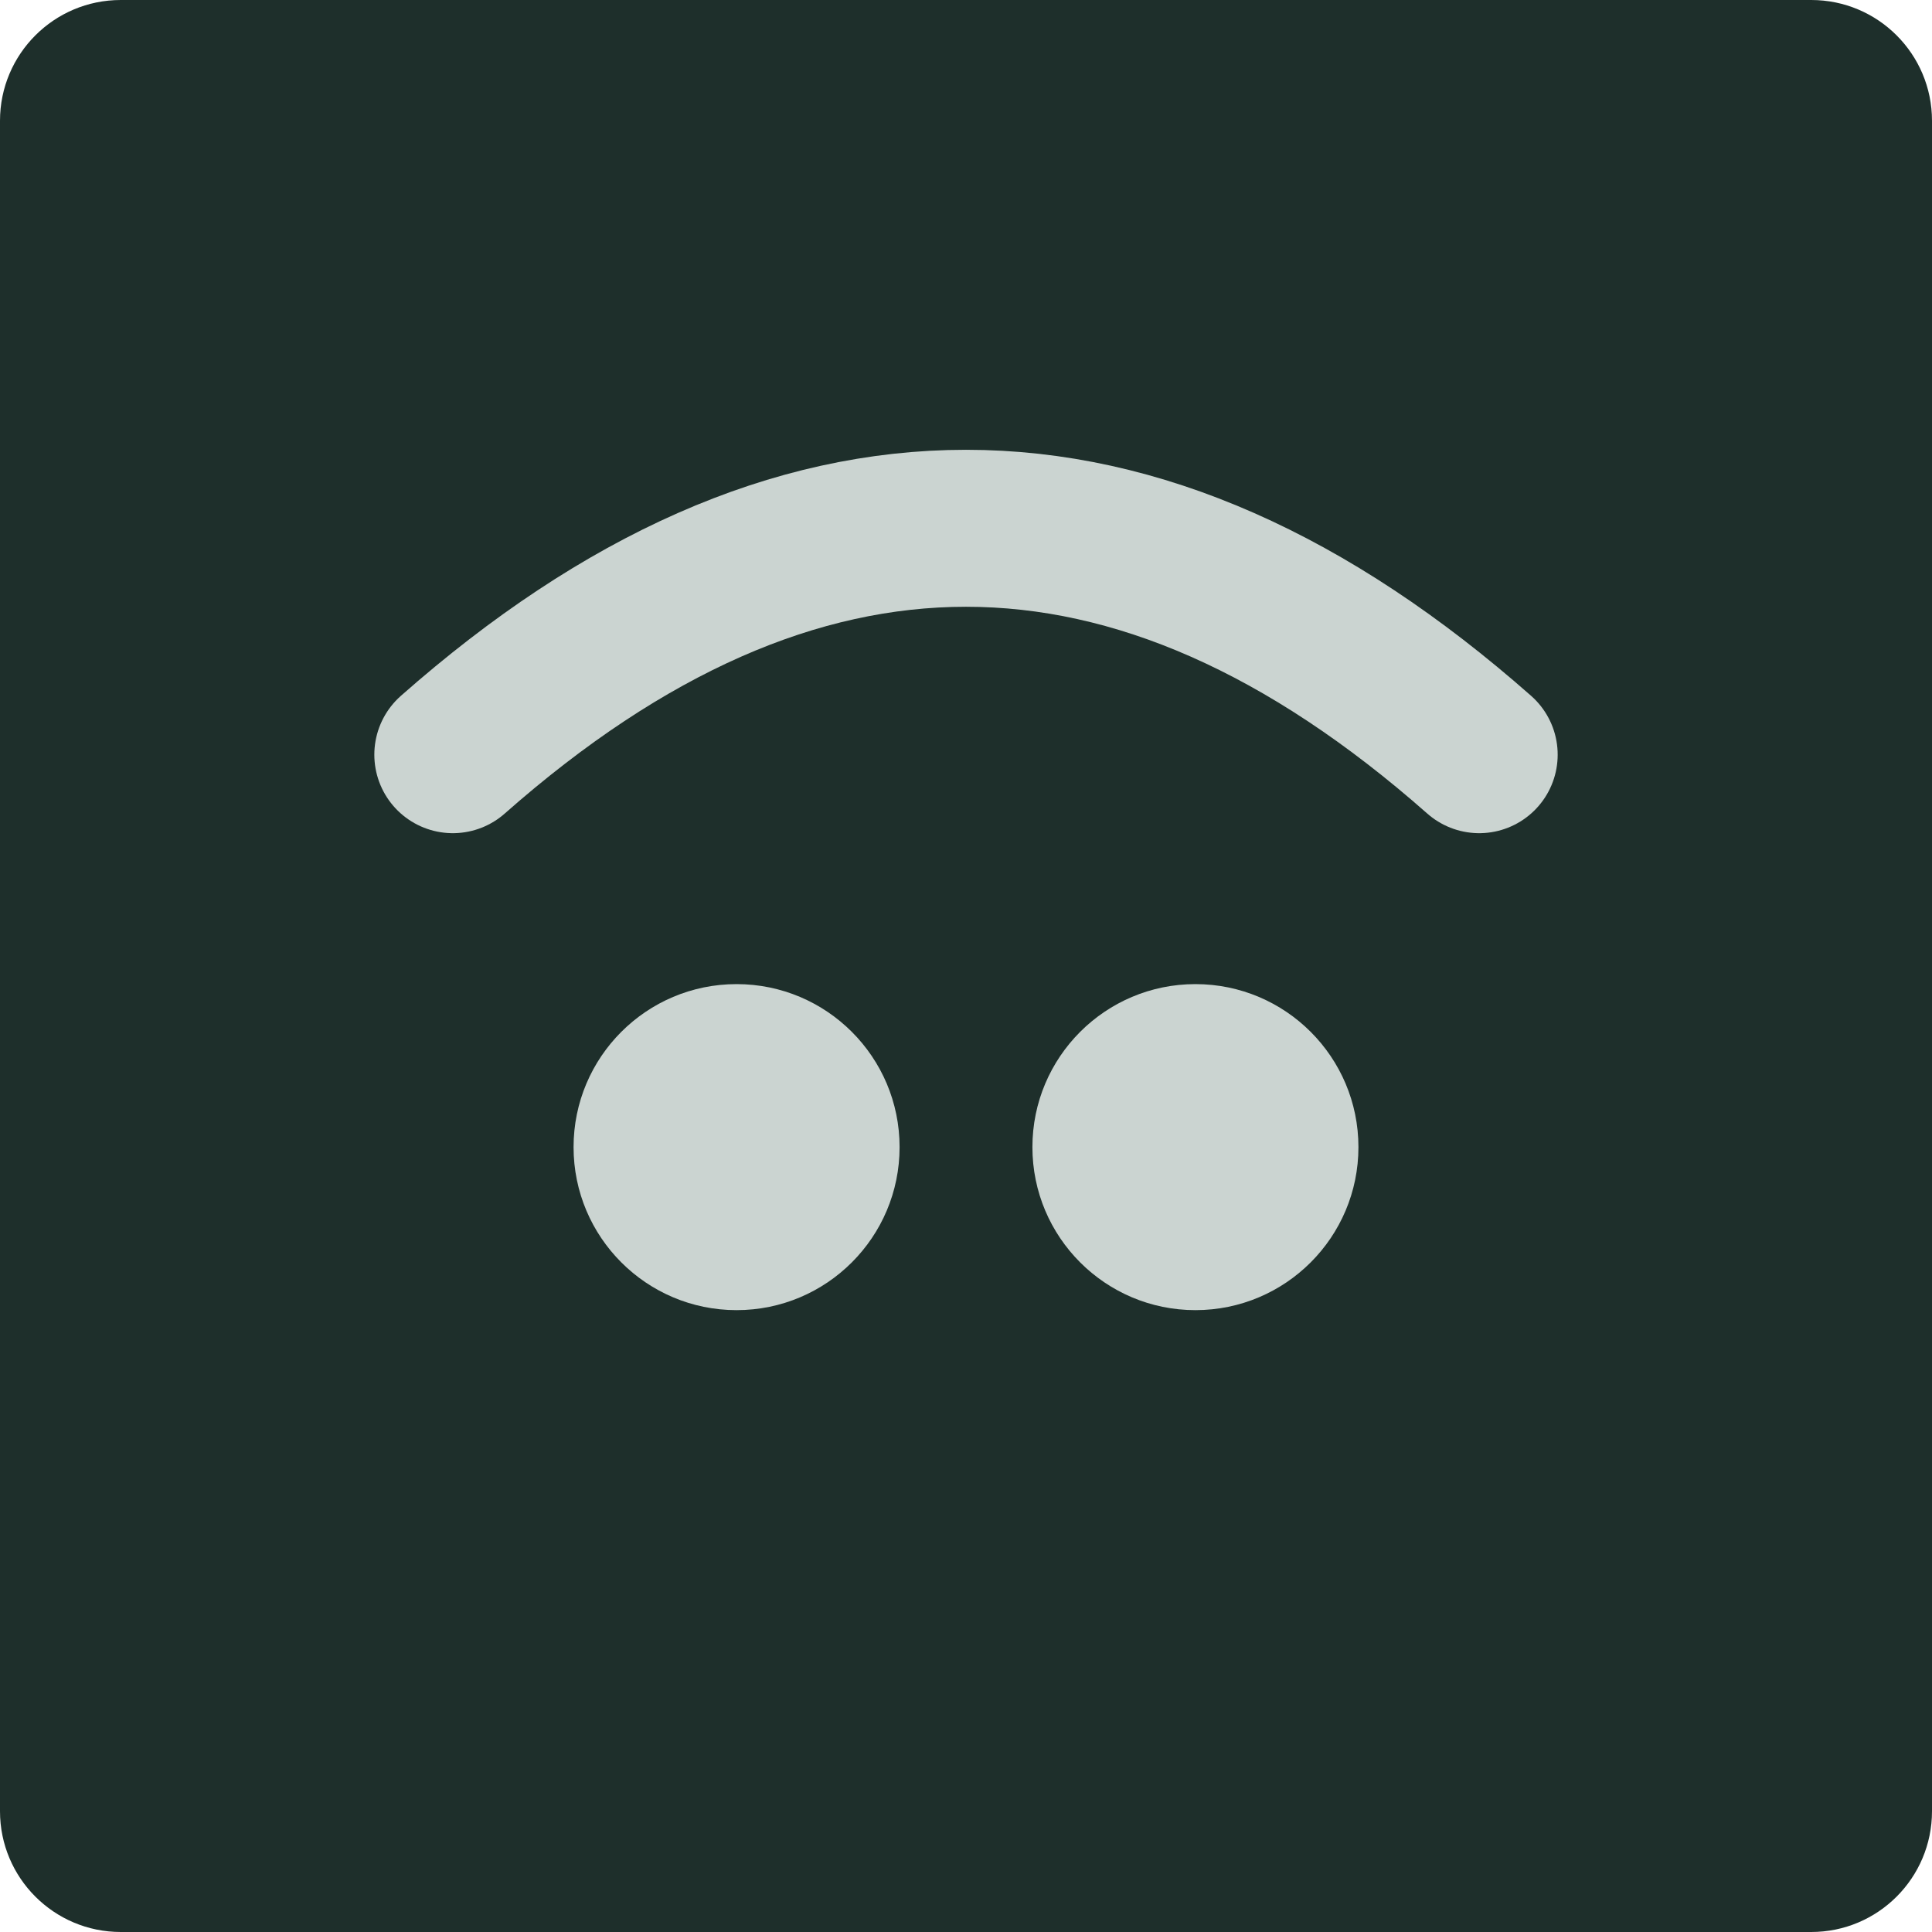
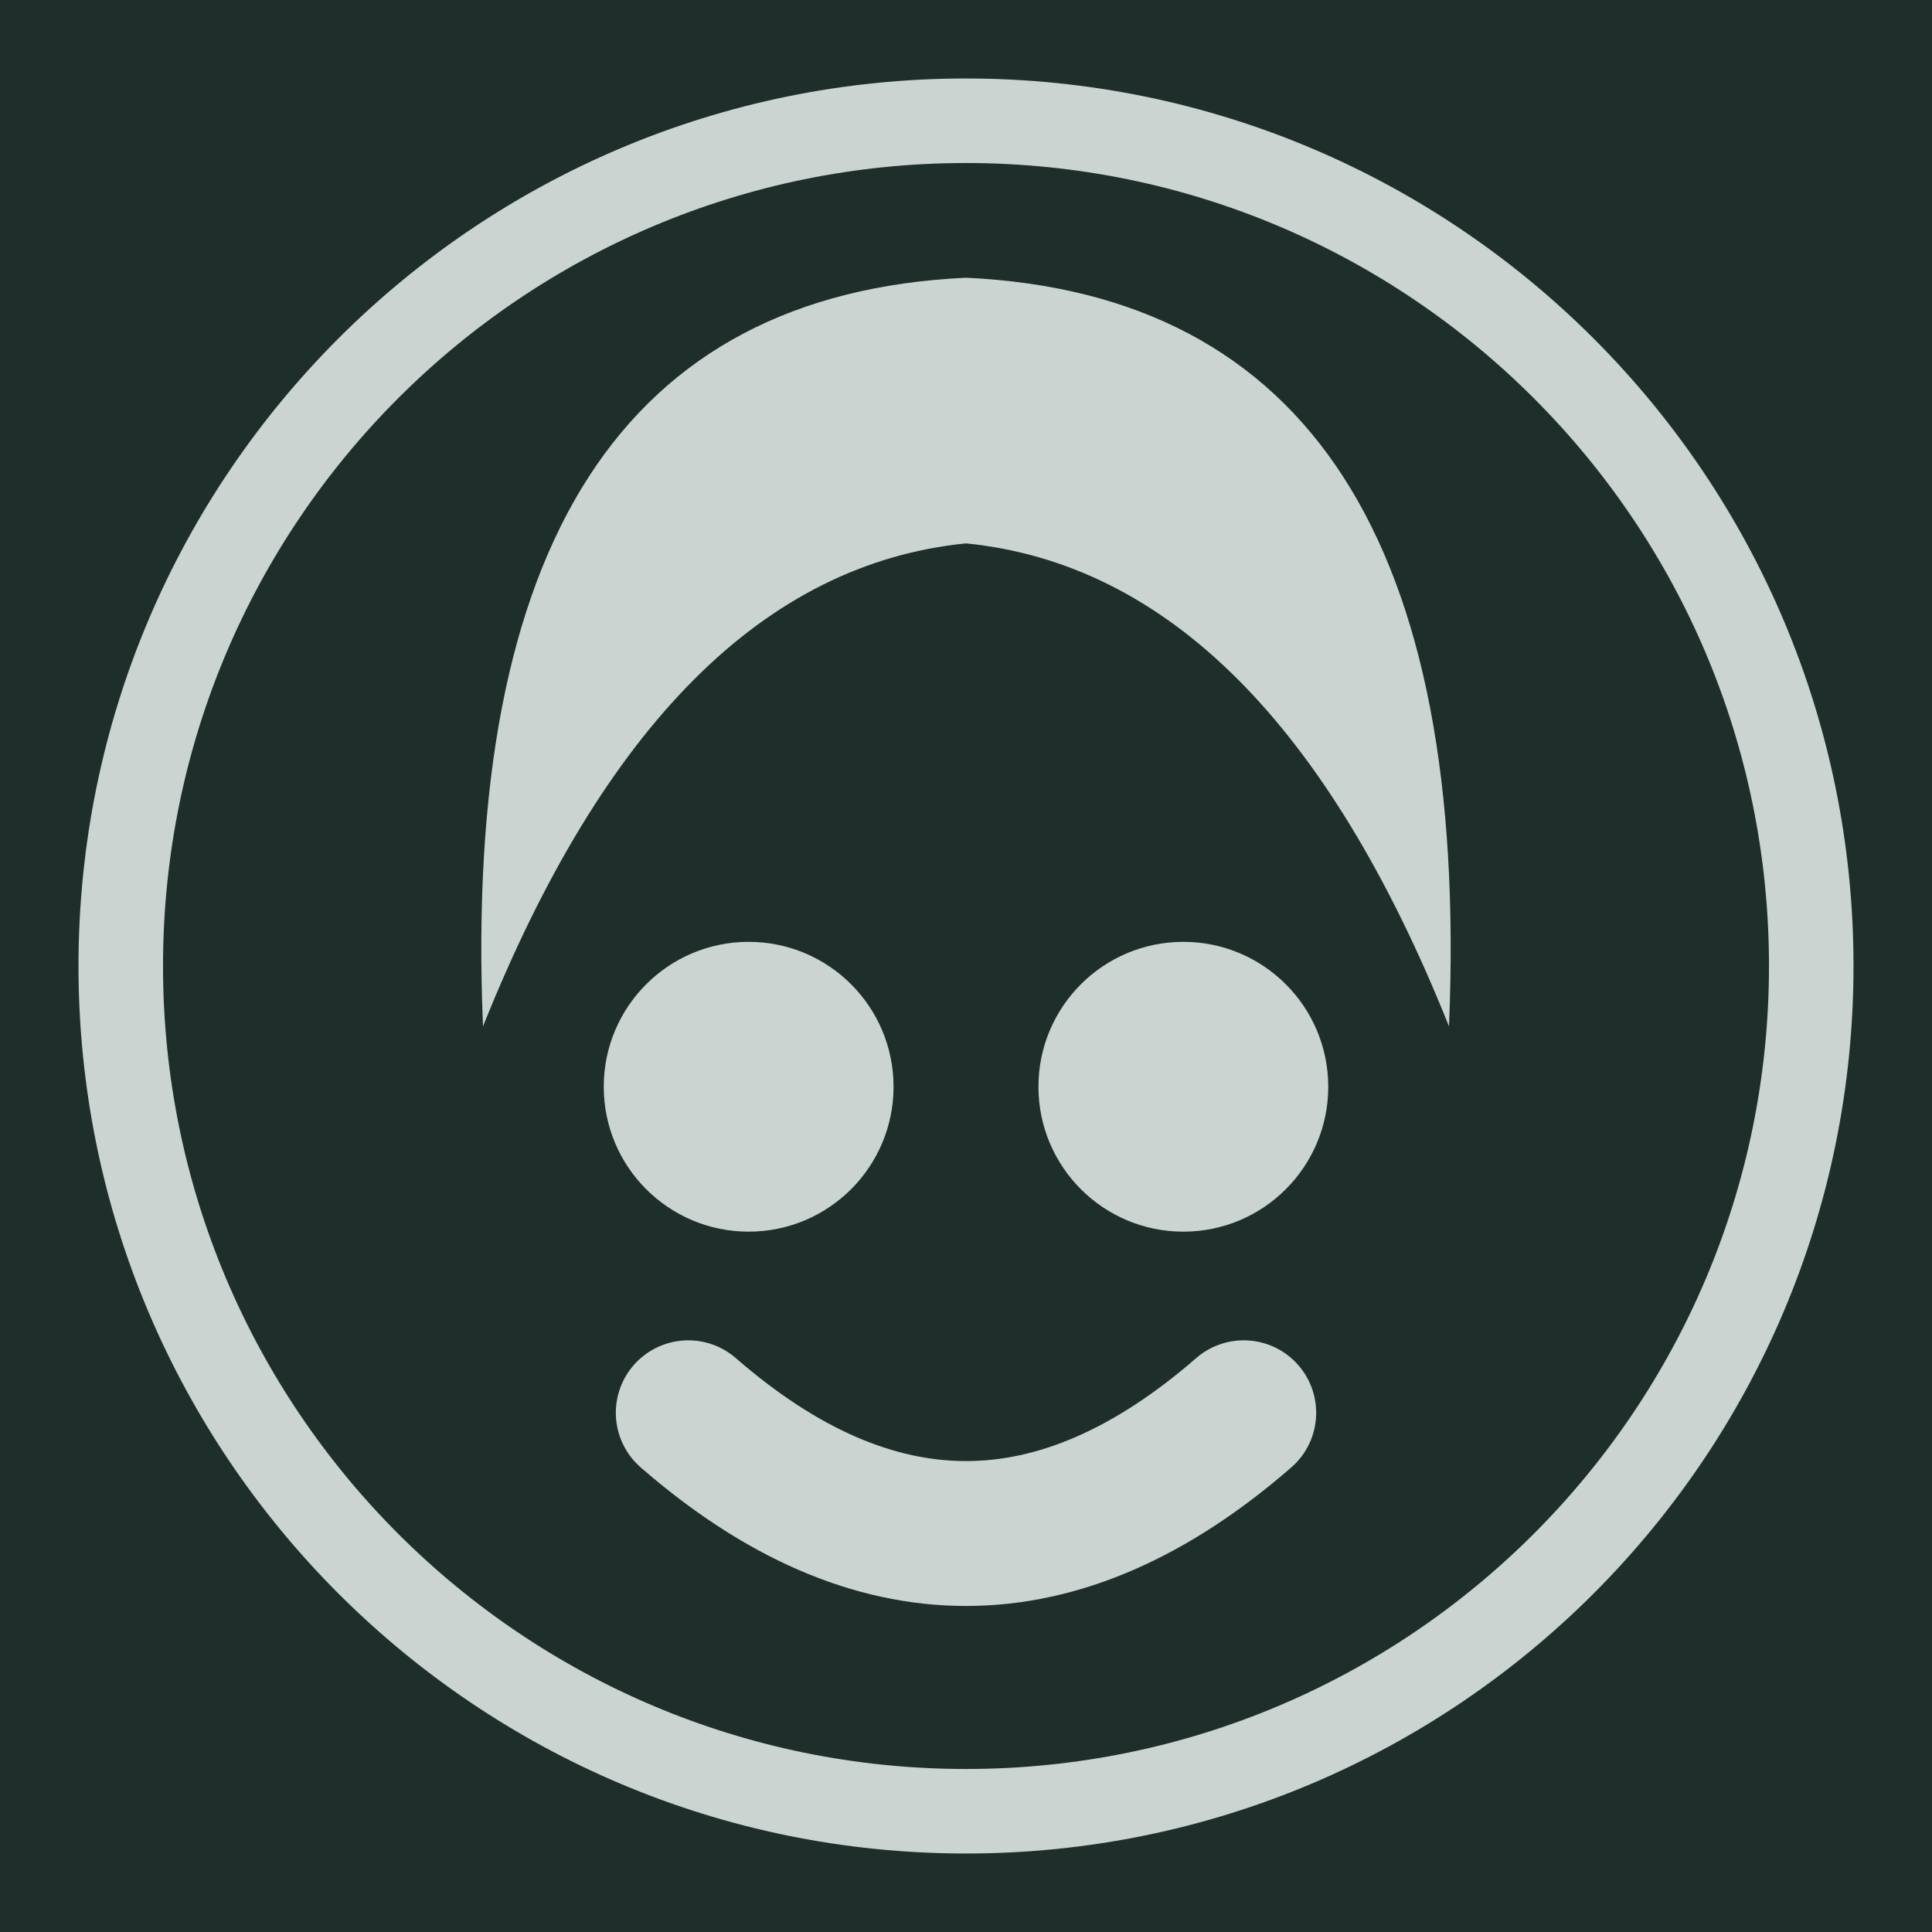
<svg xmlns="http://www.w3.org/2000/svg" viewBox="0 0 32 32" width="32" height="32">
-   <rect width="32" height="32" rx="2" fill="#1e2f2b" />
-   <path d="M7.5 12.5 Q16 5 24.5 12.5" fill="none" stroke="#cbd4d1" stroke-width="2.6" stroke-linecap="round" />
-   <circle cx="12.2" cy="19" r="2.7" fill="#cbd4d1" />
-   <circle cx="19.8" cy="19" r="2.7" fill="#cbd4d1" />
+   <rect width="32" height="32" fill="#1e2f2b" />
+   <circle cx="16" cy="16" r="14" fill="none" stroke="#cbd4d1" stroke-width="1.4" />
+   <path d="M8 17 Q7.5 5 16 4.6 Q24.5 5 24 17 Q21 9.5 16 9 Q11 9.5 8 17 Z" fill="#cbd4d1" />
+   <circle cx="12.4" cy="18" r="2.4" fill="#cbd4d1" />
+   <circle cx="19.6" cy="18" r="2.4" fill="#cbd4d1" />
+   <path d="M11.4 23.4 Q16 27.4 20.6 23.4" fill="none" stroke="#cbd4d1" stroke-width="2.4" stroke-linecap="round" />
</svg>
